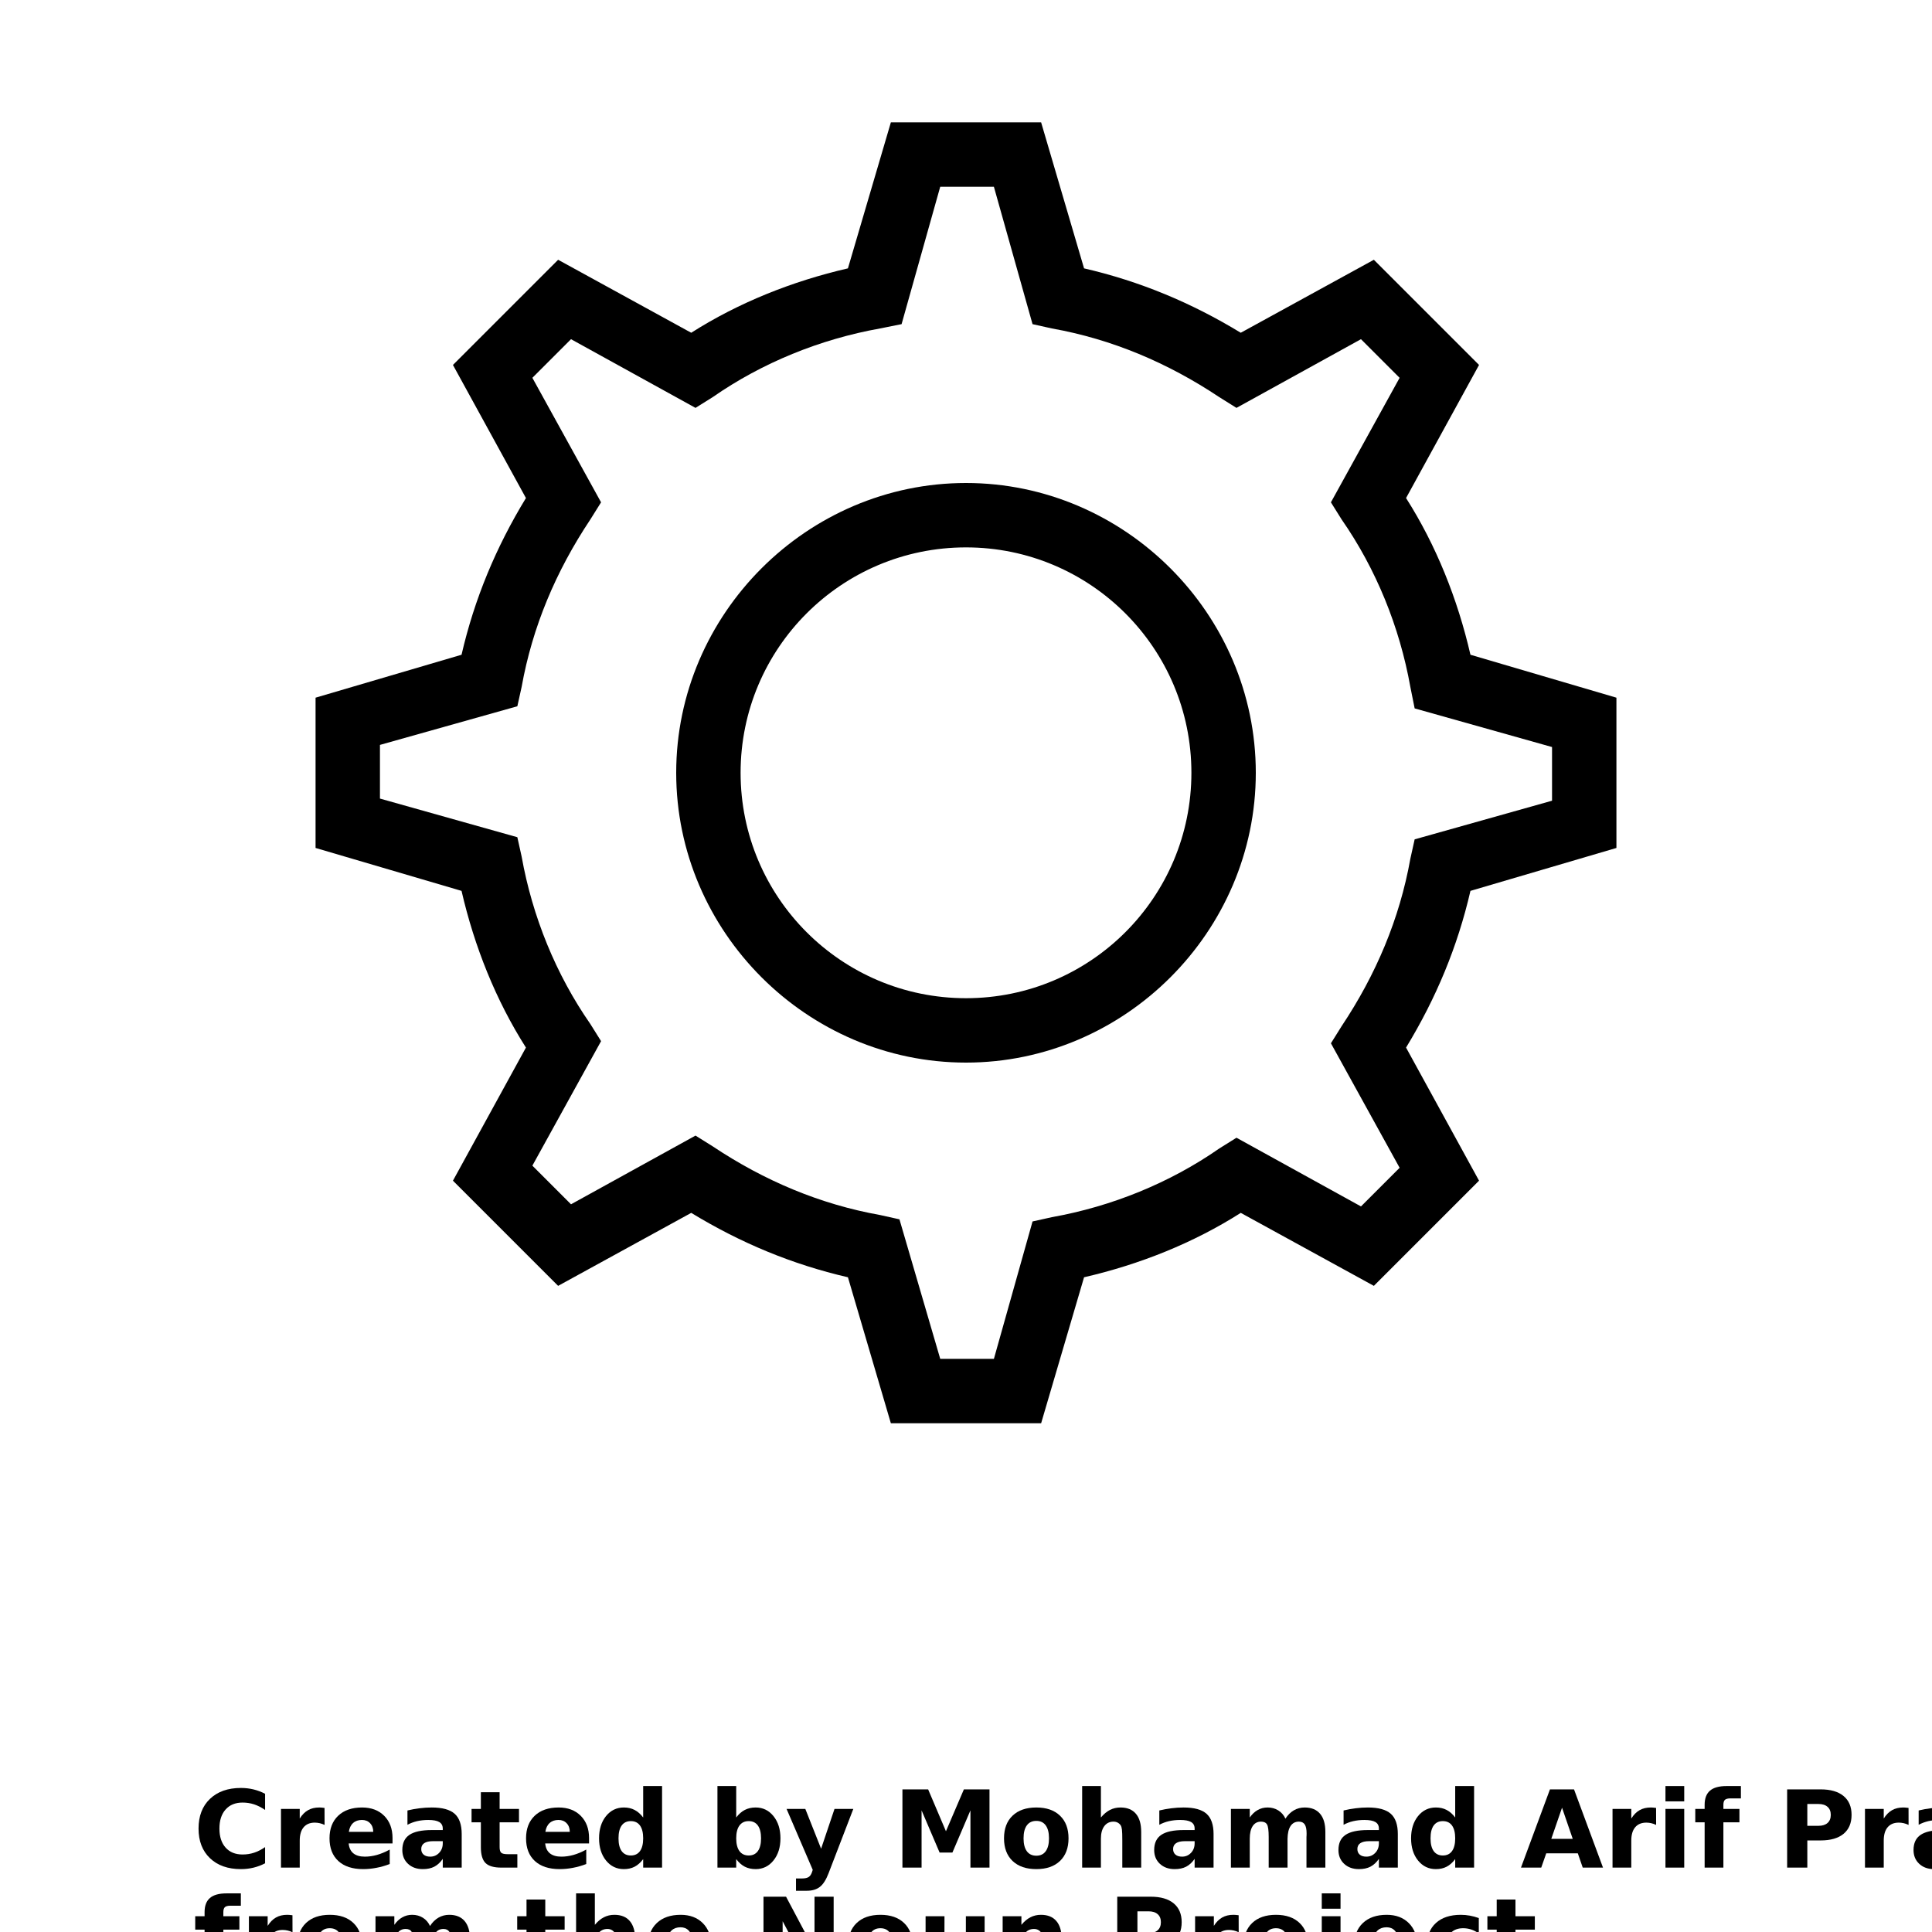
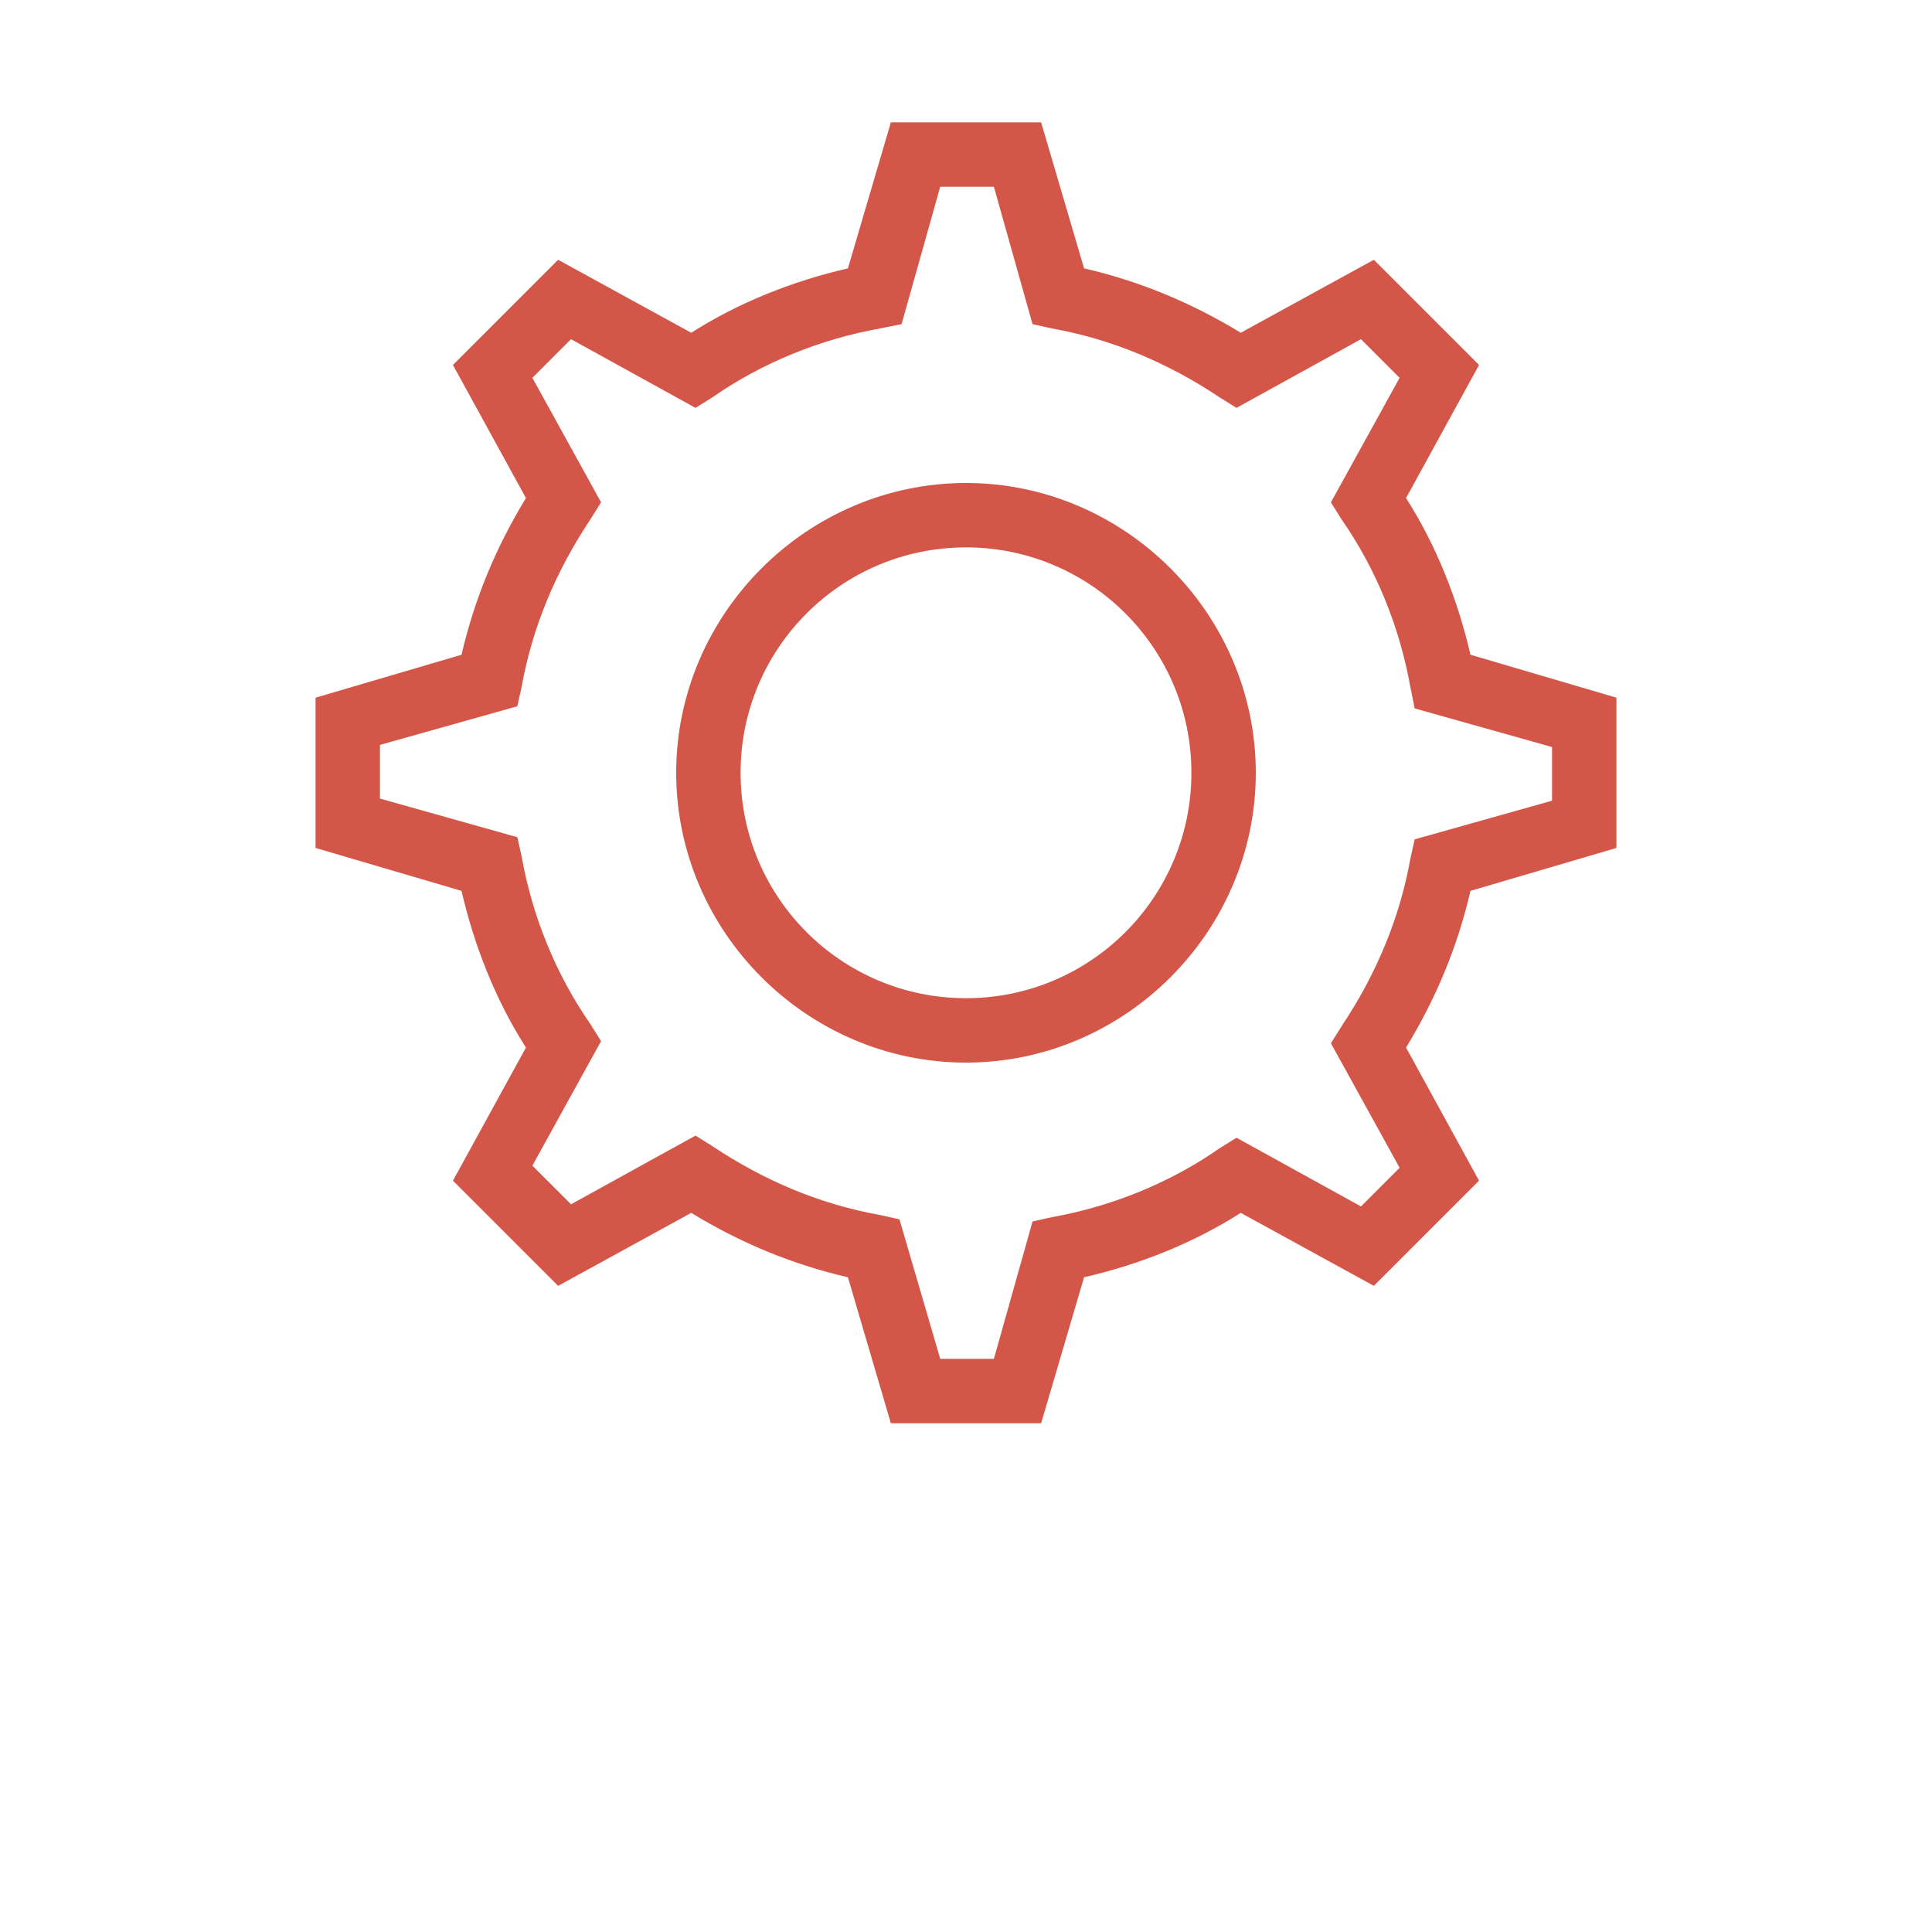
- <svg xmlns="http://www.w3.org/2000/svg" xmlns:xlink="http://www.w3.org/1999/xlink" width="700pt" height="700pt" version="1.1" viewBox="0 0 700 700">
+ <svg xmlns="http://www.w3.org/2000/svg" width="700pt" height="700pt" version="1.1" viewBox="0 0 700 700">
  <defs>
    <symbol id="u" overflow="visible">
      <path d="m26.047-1.562c-1.336 0.699-2.731 1.227-4.188 1.578-1.461 0.352-2.981 0.531-4.562 0.531-4.719 0-8.461-1.316-11.219-3.953-2.762-2.644-4.141-6.223-4.141-10.734 0-4.539 1.379-8.129 4.141-10.766 2.758-2.633 6.5-3.953 11.219-3.953 1.582 0 3.102 0.18 4.562 0.531 1.457 0.355 2.852 0.883 4.188 1.578v5.859c-1.355-0.926-2.688-1.602-4-2.031-1.312-0.426-2.699-0.641-4.156-0.641-2.617 0-4.668 0.84-6.156 2.516-1.492 1.668-2.234 3.969-2.234 6.906 0 2.918 0.742 5.215 2.234 6.891 1.488 1.668 3.539 2.5 6.156 2.5 1.457 0 2.844-0.211 4.156-0.641 1.312-0.426 2.644-1.102 4-2.031z" />
    </symbol>
    <symbol id="a" overflow="visible">
      <path d="m19.062-15.469c-0.594-0.281-1.188-0.488-1.781-0.625-0.586-0.133-1.172-0.203-1.766-0.203-1.75 0-3.102 0.562-4.047 1.688-0.938 1.117-1.406 2.719-1.406 4.812v9.797h-6.797v-21.266h6.797v3.484c0.875-1.383 1.879-2.394 3.016-3.031 1.133-0.645 2.488-0.969 4.062-0.969 0.227 0 0.473 0.012 0.734 0.031 0.27 0.023 0.66 0.062 1.172 0.125z" />
    </symbol>
    <symbol id="c" overflow="visible">
      <path d="m24.5-10.688v1.938h-15.891c0.156 1.594 0.727 2.793 1.719 3.594 0.988 0.793 2.367 1.188 4.141 1.188 1.426 0 2.891-0.207 4.391-0.625 1.5-0.426 3.039-1.07 4.625-1.938v5.234c-1.605 0.617-3.215 1.074-4.828 1.375-1.605 0.312-3.211 0.469-4.812 0.469-3.844 0-6.836-0.973-8.969-2.922-2.137-1.957-3.203-4.703-3.203-8.234 0-3.469 1.047-6.195 3.141-8.188 2.094-1.988 4.977-2.984 8.656-2.984 3.344 0 6.016 1.008 8.016 3.016 2.008 2.012 3.016 4.703 3.016 8.078zm-6.984-2.266c0-1.289-0.383-2.332-1.141-3.125-0.75-0.789-1.734-1.188-2.953-1.188-1.312 0-2.383 0.371-3.203 1.109-0.824 0.742-1.34 1.809-1.547 3.203z" />
    </symbol>
    <symbol id="b" overflow="visible">
      <path d="m12.797-9.578c-1.418 0-2.484 0.246-3.203 0.734-0.711 0.48-1.062 1.188-1.062 2.125 0 0.855 0.285 1.527 0.859 2.016 0.57 0.492 1.375 0.734 2.406 0.734 1.27 0 2.344-0.457 3.219-1.375 0.875-0.914 1.312-2.066 1.312-3.453v-0.781zm10.391-2.562v12.141h-6.859v-3.156c-0.906 1.293-1.934 2.234-3.078 2.828-1.137 0.582-2.523 0.875-4.156 0.875-2.199 0-3.984-0.641-5.359-1.922s-2.062-2.945-2.062-5c0-2.5 0.852-4.328 2.562-5.484 1.719-1.164 4.414-1.75 8.094-1.75h4v-0.531c0-1.082-0.43-1.875-1.281-2.375-0.844-0.5-2.164-0.75-3.953-0.75-1.461 0-2.82 0.148-4.078 0.438-1.25 0.293-2.414 0.73-3.484 1.312v-5.188c1.457-0.352 2.922-0.617 4.391-0.797 1.469-0.188 2.938-0.281 4.406-0.281 3.832 0 6.598 0.758 8.297 2.266 1.707 1.512 2.562 3.969 2.562 7.375z" />
    </symbol>
    <symbol id="e" overflow="visible">
      <path d="m10.688-27.312v6.047h7.016v4.859h-7.016v9.016c0 0.992 0.195 1.664 0.594 2.016 0.395 0.344 1.172 0.516 2.328 0.516h3.5v4.859h-5.828c-2.688 0-4.594-0.555-5.719-1.672-1.117-1.125-1.672-3.031-1.672-5.719v-9.016h-3.375v-4.859h3.375v-6.047z" />
    </symbol>
    <symbol id="f" overflow="visible">
      <path d="m17.734-18.156v-11.391h6.844v29.547h-6.844v-3.078c-0.938 1.25-1.969 2.168-3.094 2.75s-2.43 0.875-3.906 0.875c-2.625 0-4.781-1.039-6.469-3.125-1.68-2.082-2.516-4.758-2.516-8.031 0-3.281 0.836-5.961 2.516-8.047 1.688-2.082 3.844-3.125 6.469-3.125 1.469 0 2.766 0.297 3.891 0.891 1.133 0.586 2.172 1.496 3.109 2.734zm-4.484 13.766c1.457 0 2.566-0.531 3.328-1.594 0.77-1.062 1.156-2.602 1.156-4.625 0-2.031-0.387-3.578-1.156-4.641-0.762-1.062-1.871-1.594-3.328-1.594-1.438 0-2.543 0.531-3.312 1.594-0.762 1.062-1.141 2.609-1.141 4.641 0 2.023 0.379 3.562 1.141 4.625 0.77 1.062 1.875 1.594 3.312 1.594z" />
    </symbol>
    <symbol id="m" overflow="visible">
      <path d="m14.578-4.391c1.457 0 2.566-0.531 3.328-1.594 0.77-1.062 1.156-2.602 1.156-4.625 0-2.031-0.387-3.578-1.156-4.641-0.762-1.062-1.871-1.594-3.328-1.594-1.449 0-2.562 0.539-3.344 1.609-0.781 1.062-1.172 2.606-1.172 4.625 0 2.012 0.391 3.555 1.172 4.625 0.781 1.062 1.895 1.594 3.344 1.594zm-4.516-13.766c0.938-1.238 1.973-2.148 3.109-2.734 1.145-0.594 2.457-0.891 3.938-0.891 2.625 0 4.773 1.043 6.453 3.125 1.688 2.086 2.531 4.766 2.531 8.047 0 3.273-0.844 5.949-2.531 8.031-1.68 2.086-3.828 3.125-6.453 3.125-1.48 0-2.793-0.293-3.938-0.875-1.137-0.594-2.172-1.508-3.109-2.75v3.078h-6.797v-29.547h6.797z" />
    </symbol>
    <symbol id="l" overflow="visible">
      <path d="m0.469-21.266h6.797l5.719 14.422 4.859-14.422h6.812l-8.953 23.281c-0.898 2.363-1.945 4.016-3.141 4.953-1.199 0.945-2.777 1.422-4.734 1.422h-3.938v-4.453h2.125c1.156 0 1.992-0.188 2.516-0.562 0.531-0.367 0.941-1.023 1.234-1.969l0.188-0.594z" />
    </symbol>
    <symbol id="k" overflow="visible">
      <path d="m3.562-28.344h9.312l6.453 15.172 6.5-15.172h9.281v28.344h-6.906v-20.734l-6.531 15.281h-4.641l-6.531-15.281v20.734h-6.938z" />
    </symbol>
    <symbol id="d" overflow="visible">
      <path d="m13.391-16.922c-1.512 0-2.664 0.543-3.453 1.625-0.793 1.086-1.188 2.648-1.188 4.688 0 2.031 0.395 3.59 1.188 4.672 0.789 1.086 1.941 1.625 3.453 1.625 1.477 0 2.609-0.539 3.391-1.625 0.789-1.082 1.188-2.641 1.188-4.672 0-2.039-0.398-3.602-1.188-4.688-0.781-1.082-1.914-1.625-3.391-1.625zm0-4.859c3.656 0 6.508 0.992 8.562 2.969 2.062 1.969 3.094 4.703 3.094 8.203 0 3.492-1.031 6.227-3.094 8.203-2.055 1.969-4.906 2.953-8.562 2.953-3.68 0-6.555-0.984-8.625-2.953-2.062-1.977-3.094-4.711-3.094-8.203 0-3.5 1.031-6.234 3.094-8.203 2.07-1.977 4.945-2.969 8.625-2.969z" />
    </symbol>
    <symbol id="j" overflow="visible">
      <path d="m24.656-12.953v12.953h-6.844v-9.875c0-1.863-0.043-3.141-0.125-3.828-0.086-0.695-0.227-1.211-0.422-1.547-0.273-0.438-0.637-0.781-1.094-1.031-0.449-0.25-0.965-0.375-1.547-0.375-1.418 0-2.531 0.547-3.344 1.641s-1.219 2.609-1.219 4.547v10.469h-6.797v-29.547h6.797v11.391c1.031-1.238 2.117-2.148 3.266-2.734 1.156-0.594 2.426-0.891 3.812-0.891 2.457 0 4.32 0.758 5.594 2.266 1.281 1.5 1.922 3.688 1.922 6.562z" />
    </symbol>
    <symbol id="i" overflow="visible">
      <path d="m22.984-17.734c0.852-1.32 1.867-2.328 3.047-3.016 1.188-0.688 2.492-1.031 3.922-1.031 2.438 0 4.297 0.758 5.578 2.266 1.281 1.5 1.922 3.688 1.922 6.562v12.953h-6.844v-11.094c0.008-0.164 0.02-0.336 0.031-0.516 0.008-0.176 0.016-0.426 0.016-0.75 0-1.508-0.227-2.602-0.672-3.281-0.449-0.676-1.164-1.016-2.141-1.016-1.293 0-2.293 0.531-3 1.594-0.699 1.062-1.062 2.606-1.094 4.625v10.438h-6.828v-11.094c0-2.352-0.203-3.867-0.609-4.547-0.406-0.676-1.133-1.016-2.172-1.016-1.305 0-2.309 0.539-3.016 1.609-0.711 1.074-1.062 2.602-1.062 4.578v10.469h-6.828v-21.266h6.828v3.109c0.832-1.195 1.789-2.098 2.875-2.703 1.082-0.613 2.273-0.922 3.578-0.922 1.469 0 2.766 0.355 3.891 1.062 1.133 0.711 1.992 1.703 2.578 2.984z" />
    </symbol>
    <symbol id="t" overflow="visible">
      <path d="m20.781-5.172h-11.438l-1.812 5.172h-7.344l10.5-28.344h8.719l10.5 28.344h-7.344zm-9.609-5.25h7.766l-3.875-11.281z" />
    </symbol>
    <symbol id="s" overflow="visible">
      <path d="m3.266-21.266h6.797v21.266h-6.797zm0-8.281h6.797v5.547h-6.797z" />
    </symbol>
    <symbol id="h" overflow="visible">
      <path d="m17.266-29.547v4.469h-3.766c-0.961 0-1.633 0.172-2.016 0.516-0.375 0.344-0.562 0.949-0.562 1.812v1.484h5.812v4.859h-5.812v16.406h-6.797v-16.406h-3.391v-4.859h3.391v-1.484c0-2.312 0.645-4.019 1.938-5.125 1.289-1.113 3.289-1.672 6-1.672z" />
    </symbol>
    <symbol id="g" overflow="visible">
      <path d="m3.562-28.344h12.141c3.602 0 6.367 0.805 8.297 2.406 1.938 1.594 2.906 3.871 2.906 6.828 0 2.981-0.969 5.273-2.906 6.875-1.93 1.594-4.695 2.391-8.297 2.391h-4.828v9.844h-7.312zm7.312 5.297v7.906h4.047c1.414 0 2.508-0.344 3.281-1.031 0.781-0.688 1.172-1.664 1.172-2.938 0-1.258-0.391-2.227-1.172-2.906-0.773-0.688-1.867-1.031-3.281-1.031z" />
    </symbol>
    <symbol id="r" overflow="visible">
      <path d="m3.562-28.344h8.172l10.312 19.438v-19.438h6.938v28.344h-8.172l-10.312-19.453v19.453h-6.938z" />
    </symbol>
    <symbol id="q" overflow="visible">
      <path d="m3.031-8.281v-12.984h6.844v2.125c0 1.156-0.008 2.606-0.016 4.344-0.012 1.742-0.016 2.902-0.016 3.484 0 1.711 0.039 2.938 0.125 3.688 0.094 0.75 0.242 1.297 0.453 1.641 0.281 0.449 0.645 0.793 1.094 1.031 0.445 0.242 0.961 0.359 1.547 0.359 1.414 0 2.531-0.539 3.344-1.625 0.812-1.094 1.219-2.609 1.219-4.547v-10.5h6.797v21.266h-6.797v-3.078c-1.031 1.242-2.121 2.156-3.266 2.75-1.148 0.582-2.406 0.875-3.781 0.875-2.461 0-4.336-0.75-5.625-2.25-1.281-1.508-1.922-3.703-1.922-6.578z" />
    </symbol>
    <symbol id="p" overflow="visible">
      <path d="m24.656-12.953v12.953h-6.844v-9.906c0-1.844-0.043-3.109-0.125-3.797-0.086-0.695-0.227-1.211-0.422-1.547-0.273-0.438-0.637-0.781-1.094-1.031-0.449-0.25-0.965-0.375-1.547-0.375-1.418 0-2.531 0.547-3.344 1.641s-1.219 2.609-1.219 4.547v10.469h-6.797v-21.266h6.797v3.109c1.031-1.238 2.117-2.148 3.266-2.734 1.156-0.594 2.426-0.891 3.812-0.891 2.457 0 4.32 0.758 5.594 2.266 1.281 1.5 1.922 3.688 1.922 6.562z" />
    </symbol>
    <symbol id="o" overflow="visible">
      <path d="m3.266-21.266h6.797v20.891c0 2.844-0.684 5.016-2.047 6.516-1.367 1.5-3.352 2.25-5.953 2.25h-3.359v-4.453h1.188c1.289 0 2.176-0.293 2.656-0.875 0.477-0.586 0.719-1.73 0.719-3.438zm0-8.281h6.797v5.547h-6.797z" />
    </symbol>
    <symbol id="n" overflow="visible">
      <path d="m20.453-20.609v5.547c-0.93-0.633-1.855-1.102-2.781-1.406-0.93-0.301-1.891-0.453-2.891-0.453-1.906 0-3.391 0.559-4.453 1.672-1.055 1.105-1.578 2.652-1.578 4.641 0 1.98 0.523 3.527 1.578 4.641 1.062 1.105 2.547 1.656 4.453 1.656 1.062 0 2.066-0.156 3.016-0.469 0.957-0.32 1.844-0.789 2.656-1.406v5.562c-1.062 0.398-2.141 0.688-3.234 0.875-1.094 0.195-2.195 0.297-3.297 0.297-3.836 0-6.836-0.984-9-2.953-2.168-1.969-3.25-4.703-3.25-8.203 0-3.508 1.082-6.25 3.25-8.219 2.164-1.969 5.164-2.953 9-2.953 1.113 0 2.211 0.102 3.297 0.297 1.082 0.199 2.16 0.492 3.234 0.875z" />
    </symbol>
  </defs>
-   <g>
+   <g fill="#d35649">
    <path d="m377.22 515.67h-54.445l-15.555-52.891c-20.223-4.668-38.891-12.445-56.777-23.332l-48.223 26.445-38.109-38.109 26.445-48.223c-10.891-17.109-18.668-36.555-23.332-56.777l-52.891-15.555v-54.445l52.891-15.555c4.668-20.223 12.445-38.891 23.332-56.777l-26.445-48.223 38.109-38.109 48.223 26.445c17.109-10.891 36.555-18.668 56.777-23.332l15.555-52.891h54.445l15.555 52.891c20.223 4.668 38.891 12.445 56.777 23.332l48.223-26.445 38.109 38.109-26.445 48.223c10.891 17.109 18.668 36.555 23.332 56.777l52.891 15.555v54.445l-52.891 15.555c-4.668 20.223-12.445 38.891-23.332 56.777l26.445 48.223-38.109 38.109-48.223-26.445c-17.109 10.891-36.555 18.668-56.777 23.332zm-36.555-23.336h19.445l14-49.777 7-1.555c21.777-3.891 42.777-12.445 60.668-24.891l6.223-3.891 45.109 24.891 14-14-24.891-45.109 3.891-6.223c12.445-18.668 21-38.891 24.891-60.668l1.555-7 49.777-14v-19.445l-49.777-14-1.559-7.773c-3.891-21.777-12.445-42.777-24.891-60.668l-3.891-6.223 24.891-45.109-14-14-45.109 24.891-6.223-3.891c-18.668-12.445-38.891-21-60.668-24.891l-7-1.555-14-49.777h-19.445l-14 49.777-7.773 1.555c-21.777 3.891-42.777 12.445-60.668 24.891l-6.223 3.891-45.109-24.891-14 14 24.891 45.109-3.891 6.223c-12.445 18.668-21 38.891-24.891 60.668l-1.555 7-49.777 14v19.445l49.777 14 1.555 7c3.891 21.777 12.445 42.777 24.891 60.668l3.891 6.223-24.891 45.109 14 14 45.109-24.891 6.223 3.891c18.668 12.445 38.891 21 60.668 24.891l7 1.555z" />
    <path d="m350 385c-57.555 0-105-47.445-105-105s47.445-105 105-105 105 47.445 105 105-47.445 105-105 105zm0-186.67c-45.109 0-81.668 36.555-81.668 81.668 0 45.109 36.559 81.668 81.668 81.668s81.668-36.559 81.668-81.668-36.559-81.668-81.668-81.668z" />
-     <use x="70" y="676.668" xlink:href="#u" />
-     <use x="98.539" y="676.668" xlink:href="#a" />
-     <use x="117.719" y="676.668" xlink:href="#c" />
-     <use x="144.094" y="676.668" xlink:href="#b" />
-     <use x="170.336" y="676.668" xlink:href="#e" />
-     <use x="188.926" y="676.668" xlink:href="#c" />
-     <use x="215.301" y="676.668" xlink:href="#f" />
-     <use x="256.68" y="676.668" xlink:href="#m" />
-     <use x="284.516" y="676.668" xlink:href="#l" />
-     <use x="323.406" y="676.668" xlink:href="#k" />
-     <use x="362.102" y="676.668" xlink:href="#d" />
-     <use x="388.82" y="676.668" xlink:href="#j" />
-     <use x="416.508" y="676.668" xlink:href="#b" />
-     <use x="442.75" y="676.668" xlink:href="#i" />
-     <use x="483.27" y="676.668" xlink:href="#b" />
-     <use x="509.512" y="676.668" xlink:href="#f" />
-     <use x="550.891" y="676.668" xlink:href="#t" />
-     <use x="580.984" y="676.668" xlink:href="#a" />
-     <use x="600.164" y="676.668" xlink:href="#s" />
-     <use x="613.496" y="676.668" xlink:href="#h" />
-     <use x="643.953" y="676.668" xlink:href="#g" />
-     <use x="672.453" y="676.668" xlink:href="#a" />
-     <use x="691.633" y="676.668" xlink:href="#b" />
-     <use x="70" y="715.555" xlink:href="#h" />
-     <use x="86.918" y="715.555" xlink:href="#a" />
-     <use x="106.098" y="715.555" xlink:href="#d" />
-     <use x="132.816" y="715.555" xlink:href="#i" />
-     <use x="186.875" y="715.555" xlink:href="#e" />
-     <use x="205.465" y="715.555" xlink:href="#j" />
-     <use x="233.152" y="715.555" xlink:href="#c" />
-     <use x="273.066" y="715.555" xlink:href="#r" />
-     <use x="305.613" y="715.555" xlink:href="#d" />
-     <use x="332.328" y="715.555" xlink:href="#q" />
-     <use x="360.016" y="715.555" xlink:href="#p" />
-     <use x="401.238" y="715.555" xlink:href="#g" />
-     <use x="429.742" y="715.555" xlink:href="#a" />
-     <use x="448.918" y="715.555" xlink:href="#d" />
-     <use x="475.637" y="715.555" xlink:href="#o" />
-     <use x="488.969" y="715.555" xlink:href="#c" />
-     <use x="515.344" y="715.555" xlink:href="#n" />
-     <use x="538.395" y="715.555" xlink:href="#e" />
  </g>
</svg>
